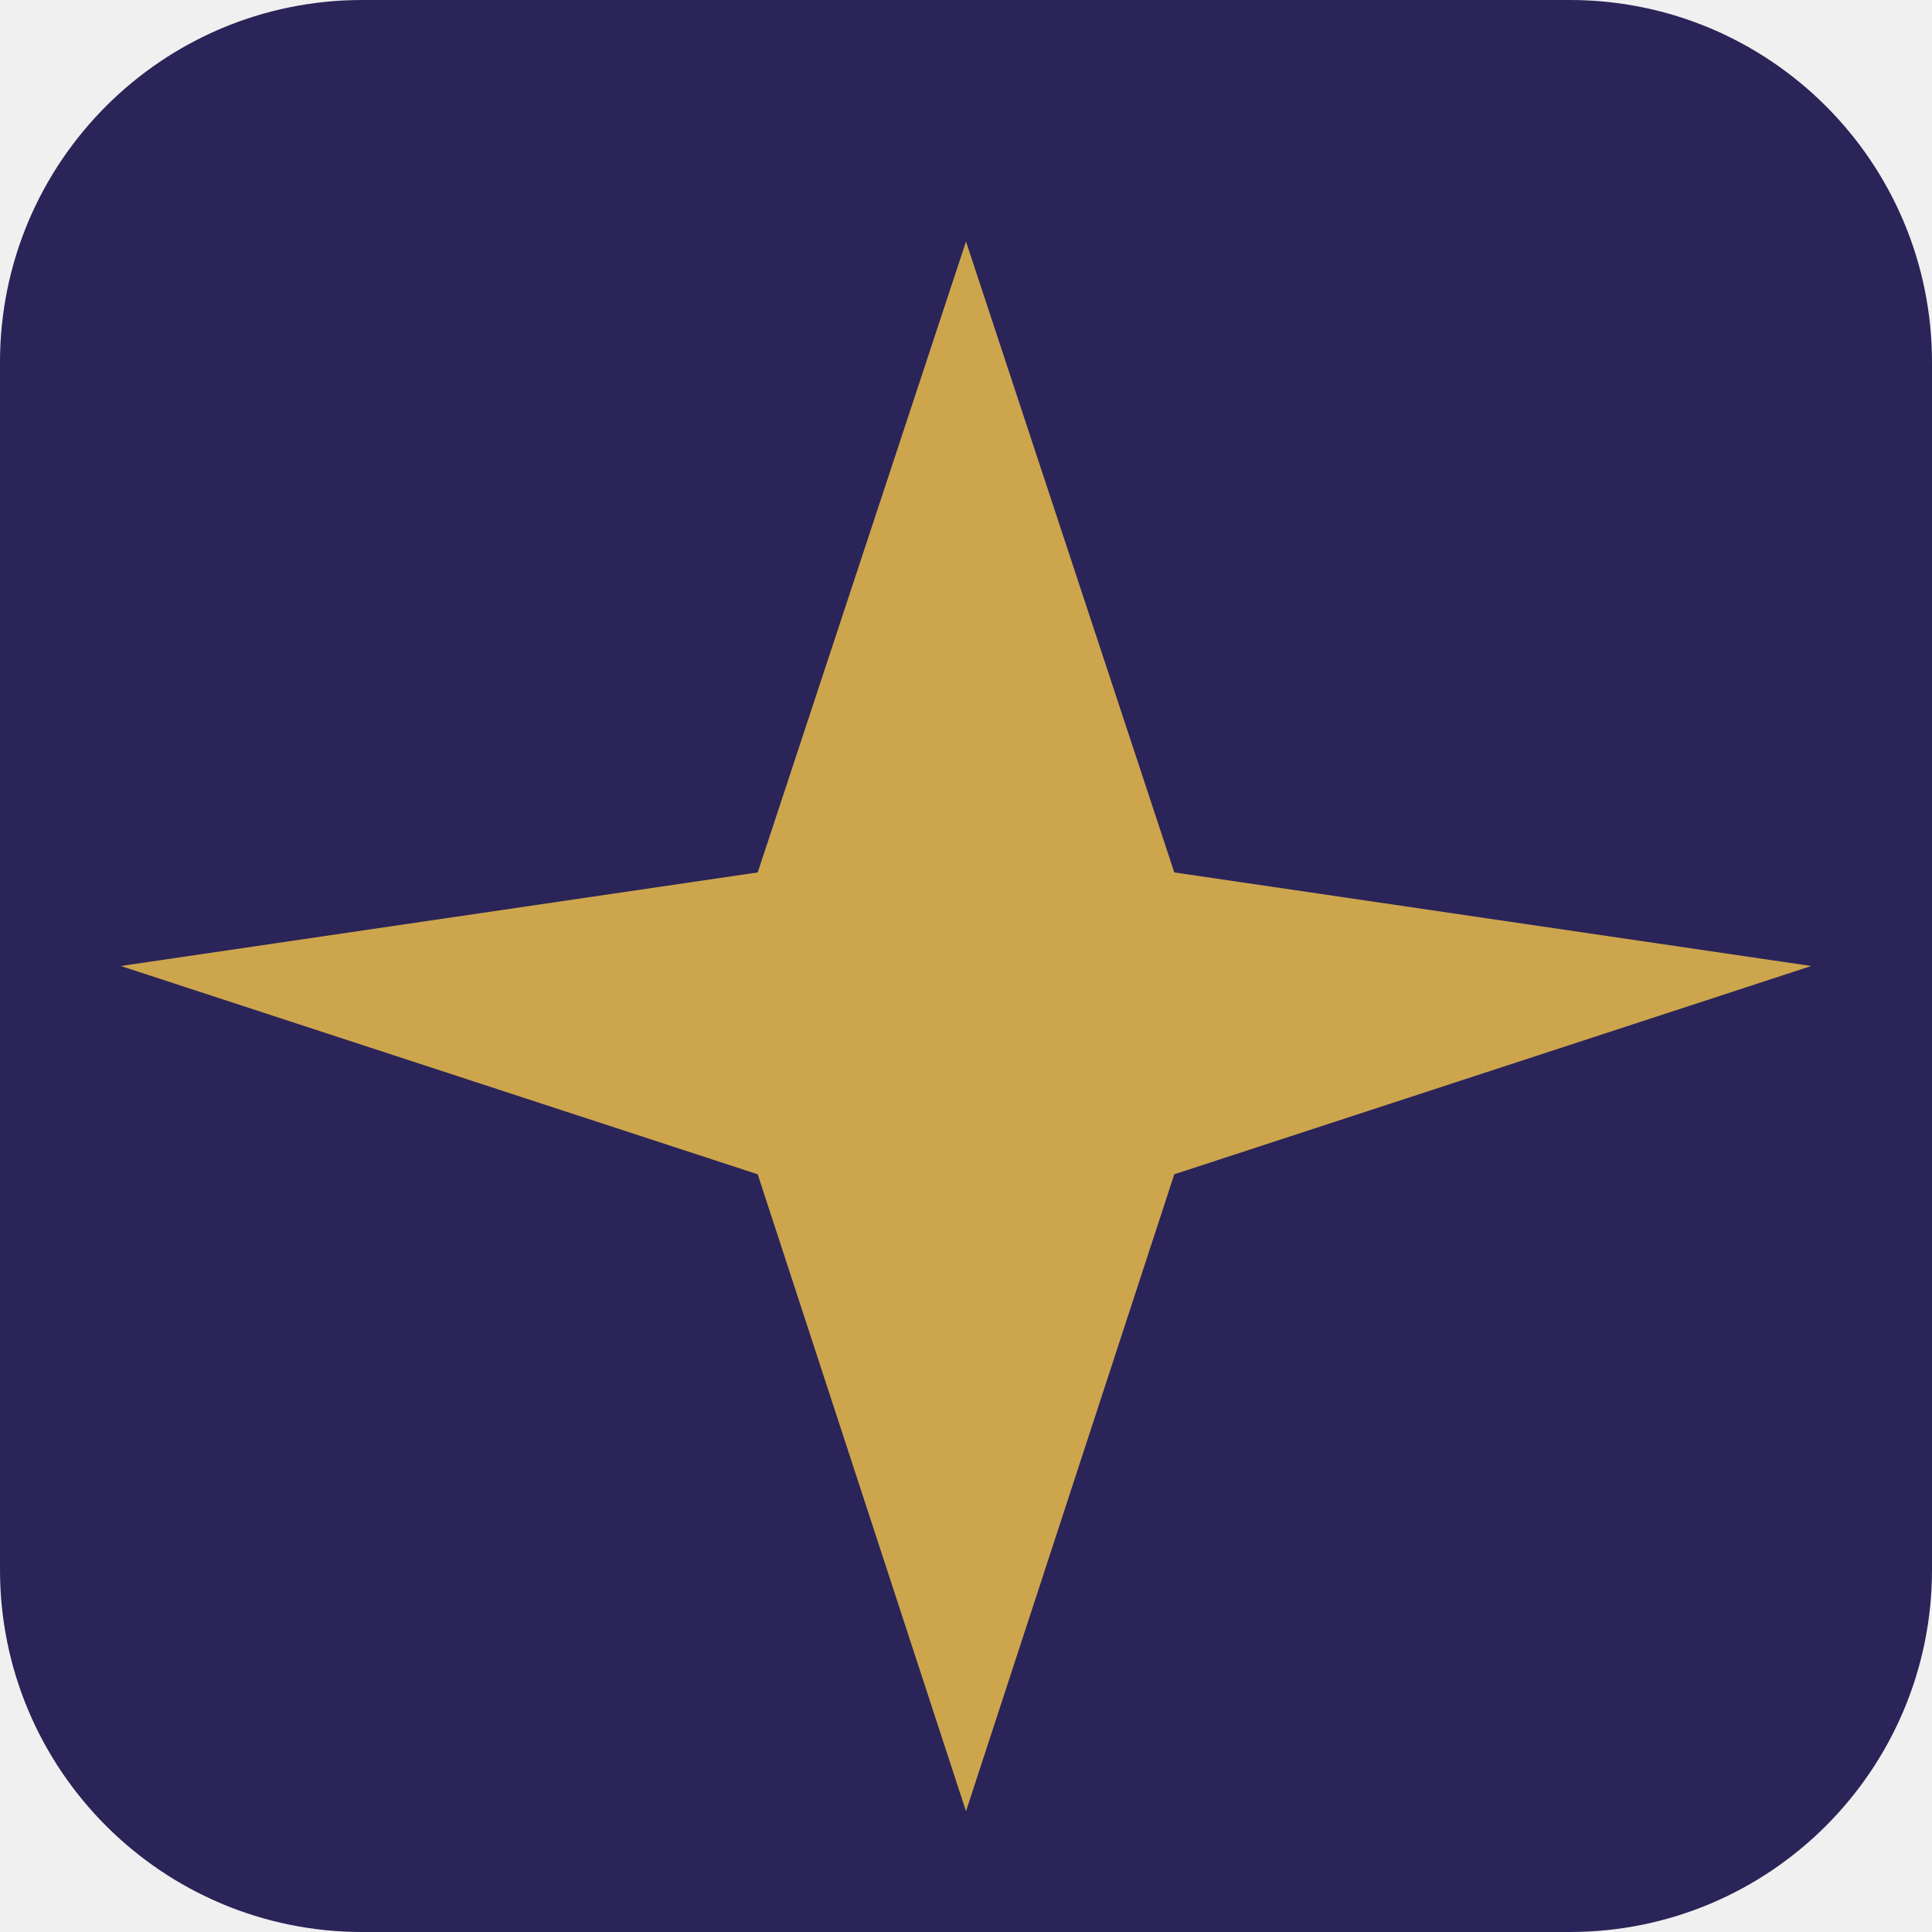
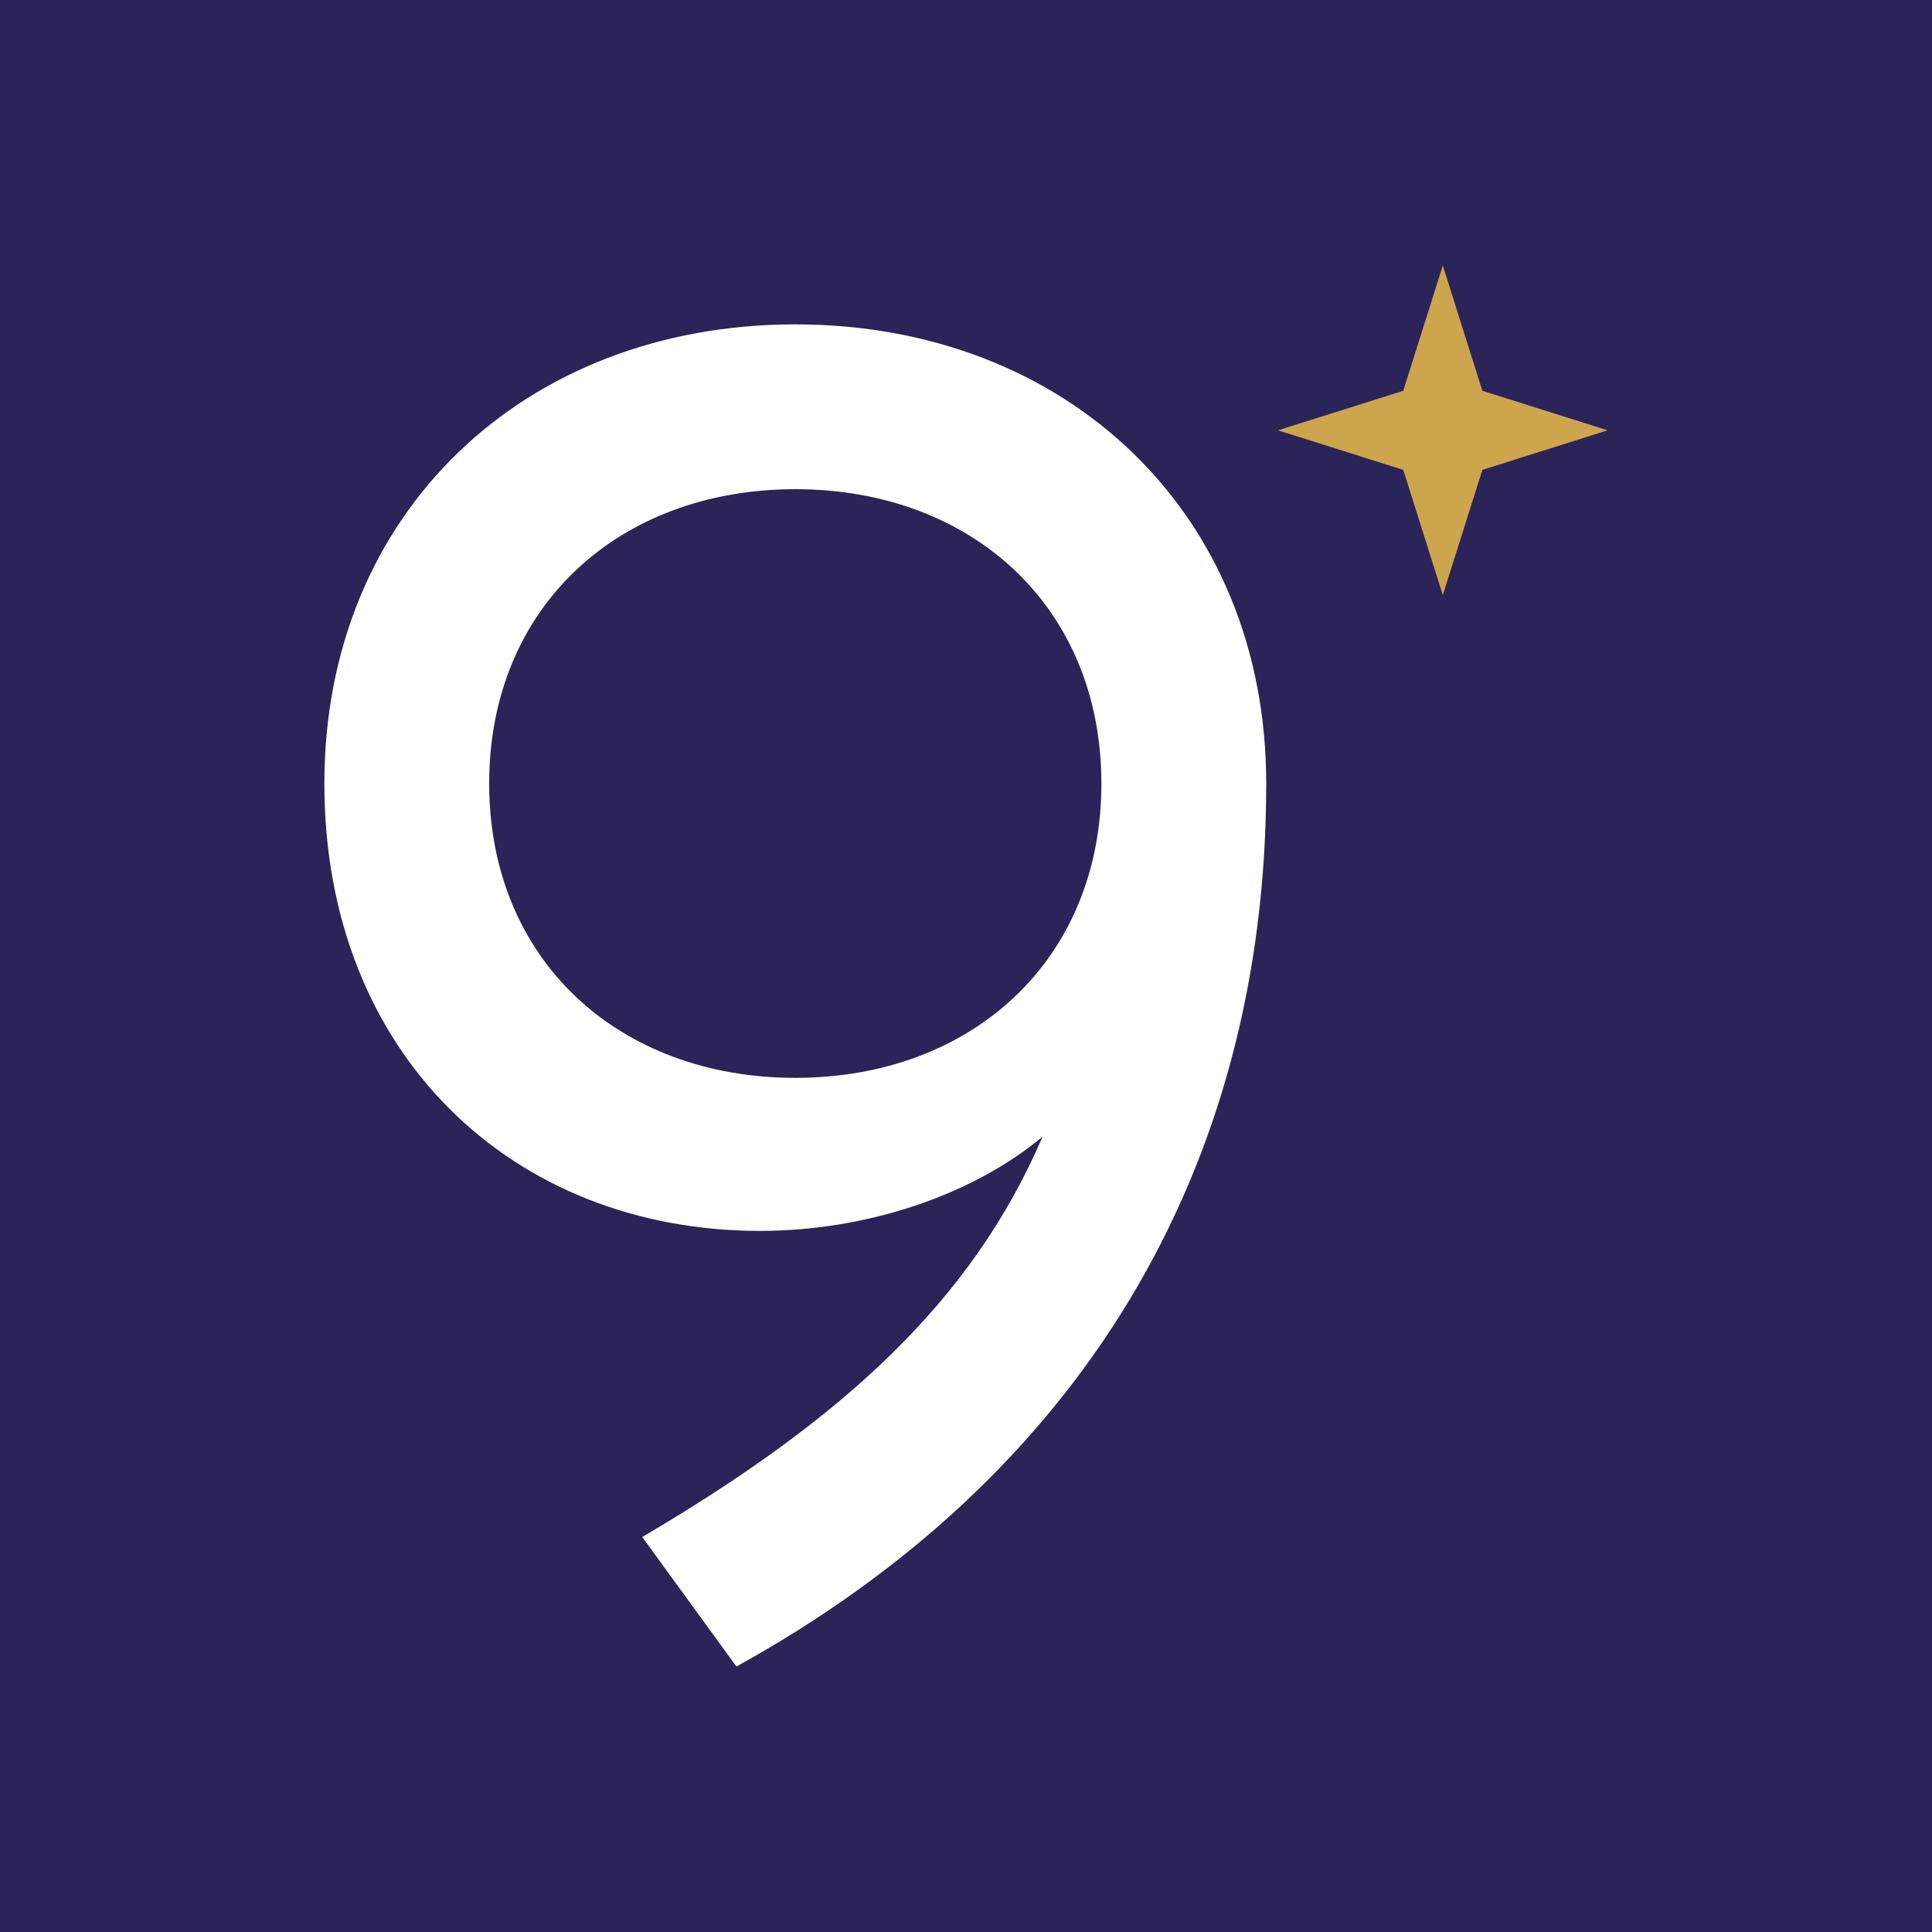
- <svg xmlns="http://www.w3.org/2000/svg" viewBox="0 0 64 64">
-   <rect width="64" height="64" rx="12" fill="#2a2458" />
-   <path d="M32 8 38.9 28.9 60 32 38.9 38.9 32 60 25.1 38.9 4 32 25.1 28.9Z" fill="#cda54d" />
+ <svg xmlns="http://www.w3.org/2000/svg" width="160.00" height="160.00" viewBox="0 0 160.00 160.00" role="img" aria-label="Sign of Nine">
+   <rect x="0" y="0" width="160" height="160" rx="0" fill="#2A2458" />
+   <g transform="translate(2 2) scale(0.975)">
+     <g transform="translate(15.5 16.5) scale(1)">
+       <path d="M50 9C27 9 10 25 10 48C10 71 26 86 47 86C56 86 65 83 71 78C65 92 54 102 37 112L45 123C74 107 90 81 90 48C90 25 73 9 50 9ZM50 23C65 23 76 33 76 48C76 63 65 73 50 73C35 73 24 63 24 48C24 33 35 23 50 23Z" fill="#FFFFFF" fill-rule="evenodd" />
+       <path d="M105.000 4.000L108.360 14.640L119.000 18.000L108.360 21.360L105.000 32.000L101.640 21.360L91.000 18.000L101.640 14.640Z" fill="#CDA54D" />
+     </g>
+   </g>
</svg>
